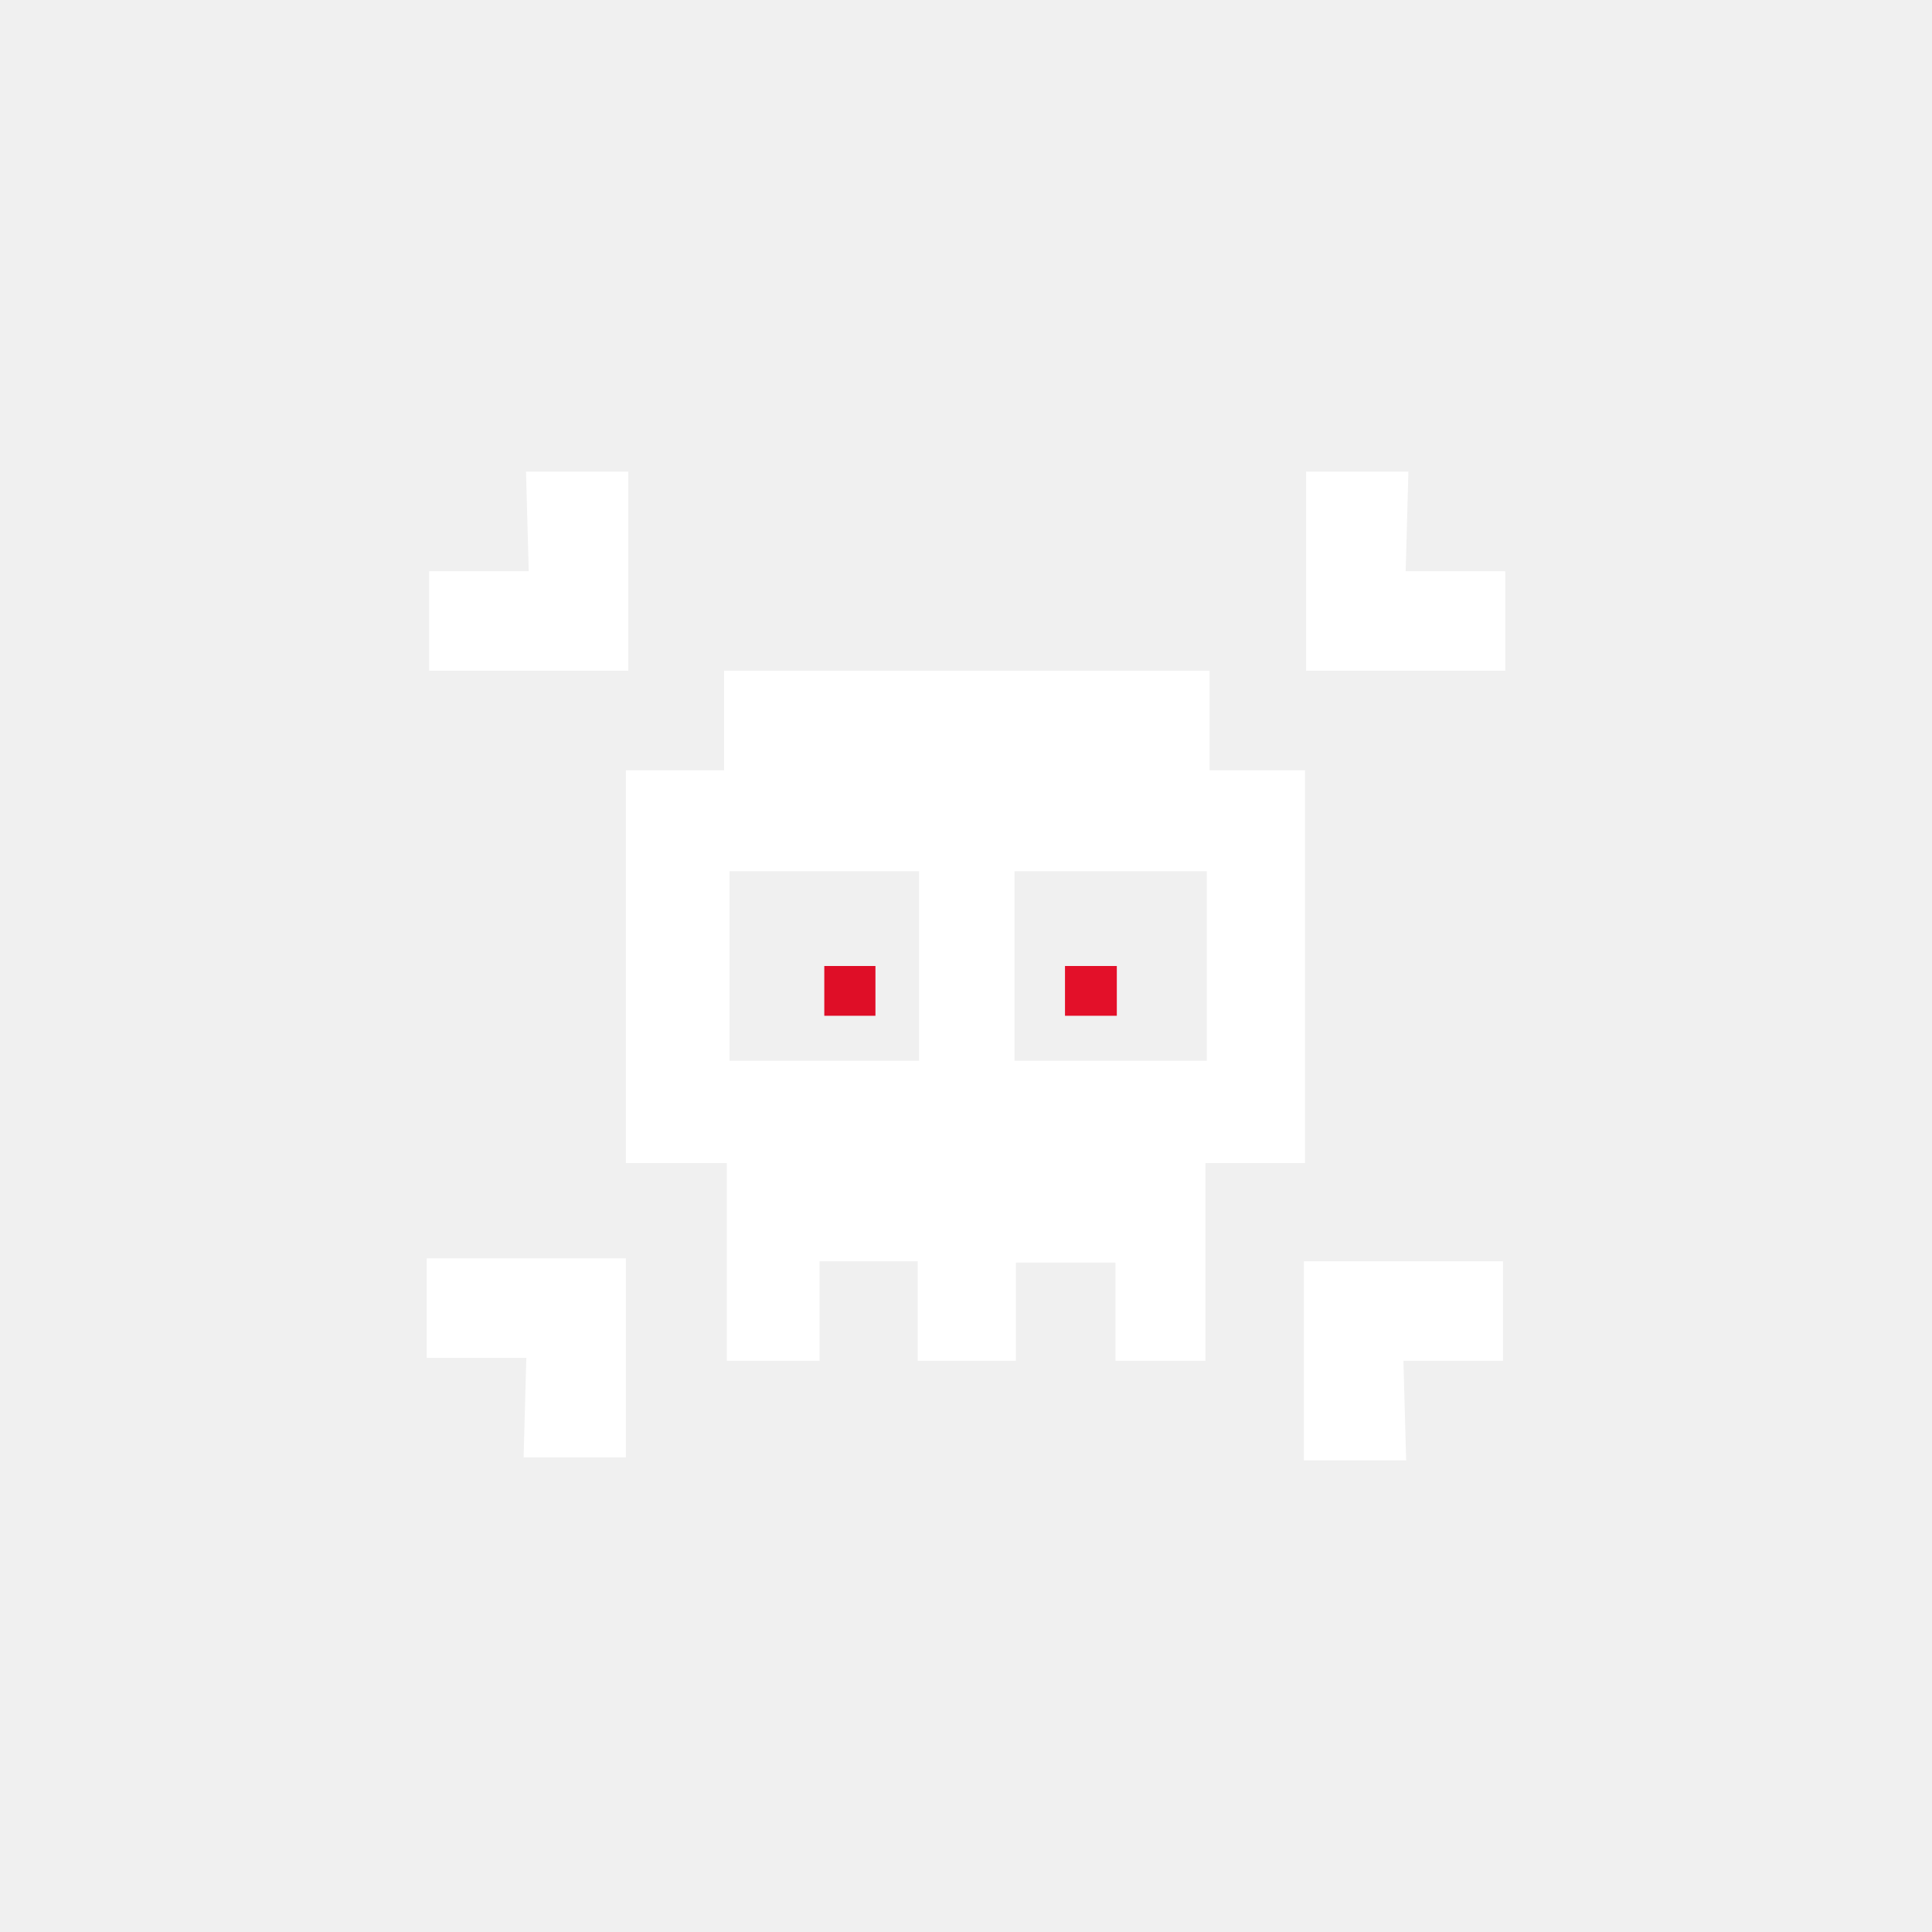
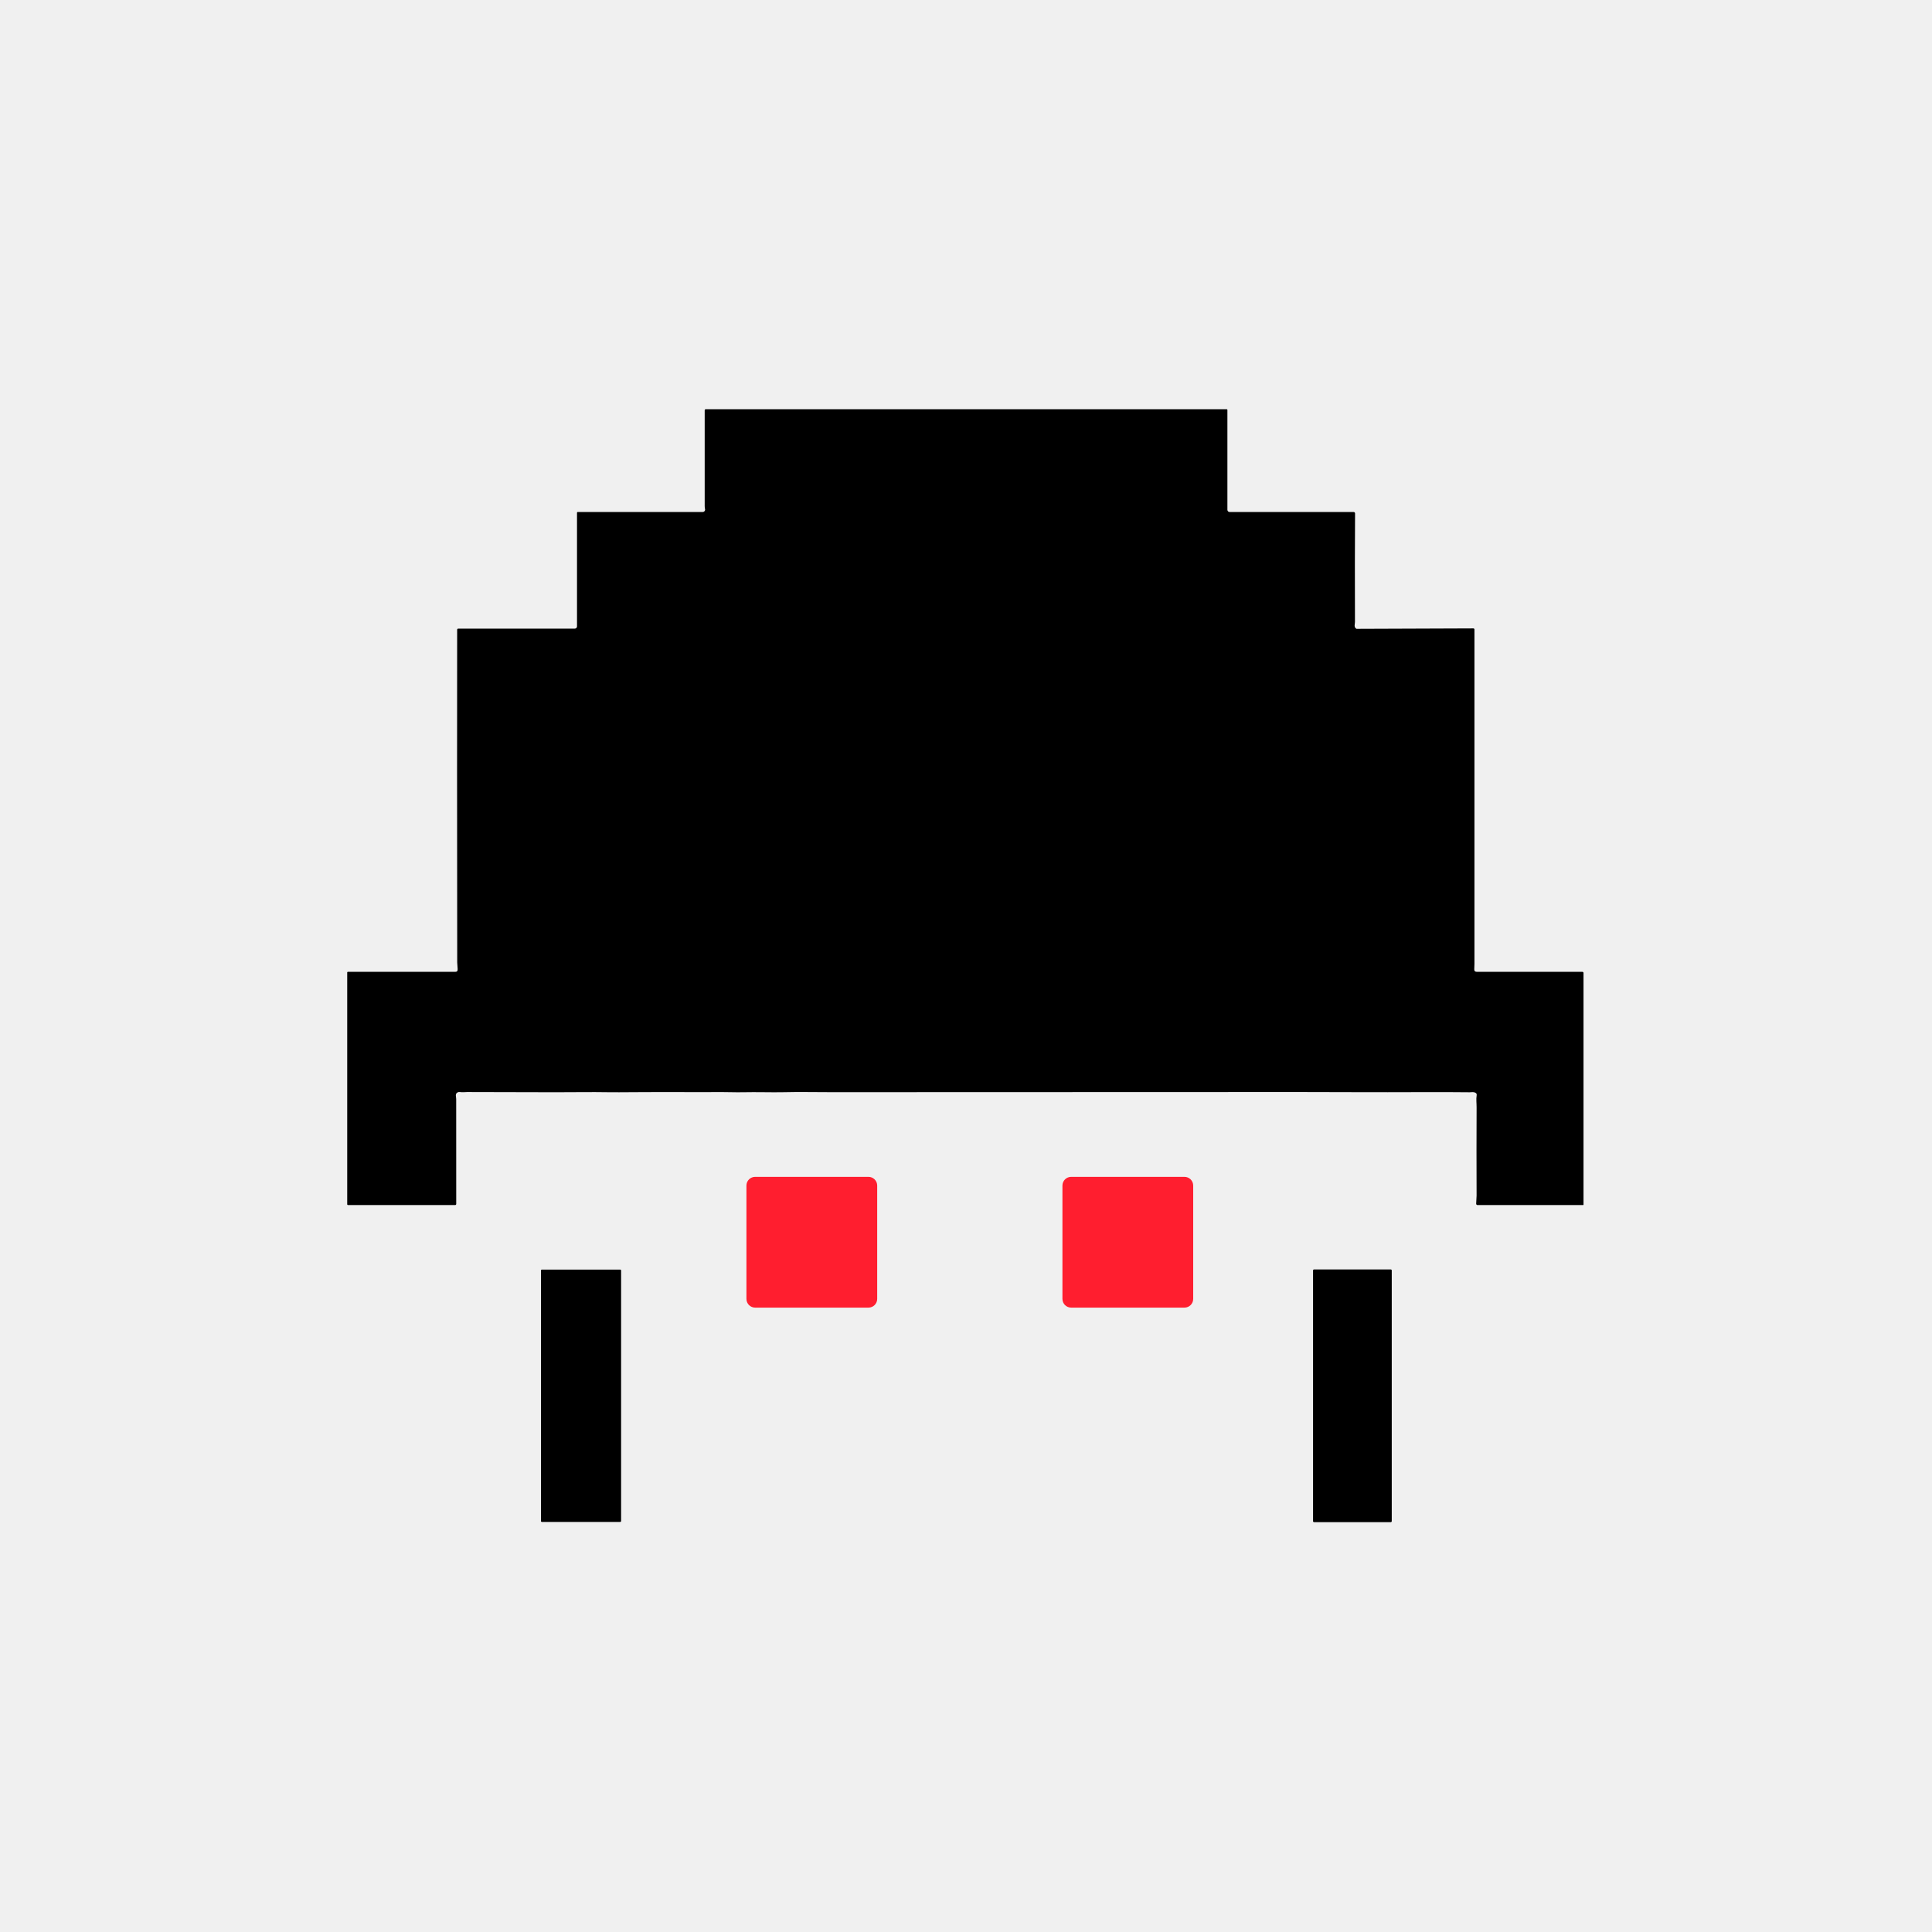
- <svg xmlns="http://www.w3.org/2000/svg" id="Layer_1" version="1.1" viewBox="0 0 800 800">
-   <defs>
-     <style>
-       .st0 {
-         fill: #e31029;
-       }
- 
-       .st1 {
-         fill: #df0e27;
-       }
- 
-       .st2 {
-         fill: #fff;
-       }
-     </style>
-   </defs>
-   <path class="st2" d="M500.85,318.96v-41.22h-201.03v41.22h-40.66v162.64h41.79v81.88h38.4v-41.22h40.66v41.22h40.65v-40.66h41.23v40.66h37.27v-81.88h41.22v-162.64h-39.53ZM380.57,439.24h-78.49v-78.49h78.49v78.49ZM499.72,439.24h-79.62v-78.49h79.62v78.49Z" />
-   <rect class="st1" x="341.32" y="400" width="21.18" height="20.61" />
-   <rect class="st0" x="440.99" y="400" width="21.46" height="20.61" />
-   <polygon class="st2" points="217.81 195.29 260.16 195.29 260.16 277.74 177.71 277.74 177.71 236.52 218.94 236.52 217.81 195.29" />
-   <polygon class="st2" points="216.81 603.48 259.16 603.48 259.16 521.04 176.71 521.04 176.71 562.26 217.94 562.26 216.81 603.48" />
-   <polygon class="st2" points="582.26 604.71 539.91 604.71 539.91 522.26 622.36 522.26 622.36 563.48 581.13 563.48 582.26 604.71" />
-   <polygon class="st2" points="583.19 195.29 540.84 195.29 540.84 277.74 623.29 277.74 623.29 236.52 582.06 236.52 583.19 195.29" />
+ <svg xmlns="http://www.w3.org/2000/svg" version="1.1" viewBox="0.00 0.00 1773.00 1773.00">
+   <path fill="currentColor" d="   M 1452.85 1105.90   L 1355.91 1105.90   A 1.23 1.22 -88.0 0 1 1354.69 1104.59   Q 1355.08 1098.47 1355.07 1097.25   Q 1354.91 1054.23 1355.08 1016.26   C 1355.10 1012.33 1354.53 1008.82 1355.14 1005.19   Q 1355.41 1003.62 1354.18 1002.93   C 1352.11 1001.76 1350.55 1002.39 1348.79 1002.37   Q 1326.95 1002.14 1305.75 1002.24   C 1262.43 1002.46 1219.74 1002.14 1190.75 1002.15   Q 926.03 1002.28 763.74 1002.29   C 748.82 1002.29 733.18 1001.96 717.75 1002.33   C 708.90 1002.54 694.40 1002.06 681.34 1002.35   C 675.03 1002.49 667.35 1002.15 662.22 1002.19   C 640.22 1002.36 610.38 1002.06 584.11 1002.27   Q 564.83 1002.43 558.84 1002.33   C 540.56 1002.04 529.70 1002.38 509.50 1002.35   Q 470.55 1002.28 428.65 1002.16   C 427.07 1002.16 424.39 1002.53 422.03 1002.15   A 3.34 3.13 16.0 0 0 418.52 1003.95   C 418.02 1005.07 418.65 1007.12 418.65 1008.75   Q 418.73 1049.08 418.68 1104.86   A 1.04 1.04 0.0 0 1 417.64 1105.90   L 319.41 1105.90   A 0.77 0.76 -0.0 0 1 318.64 1105.14   L 318.64 892.41   A 0.56 0.56 0.0 0 1 319.20 891.85   Q 374.19 891.84 417.92 891.85   Q 420.21 891.85 419.99 889.23   Q 419.59 884.63 419.59 883.25   Q 419.35 685.48 419.53 577.90   A 1.01 1.01 0.0 0 1 420.54 576.89   L 527.51 576.89   A 2.02 2.01 90.0 0 0 529.52 574.87   L 529.52 470.48   A 0.63 0.63 0.0 0 1 530.15 469.85   L 644.96 469.85   A 2.11 2.10 -6.0 0 0 647.02 467.31   Q 646.71 465.81 646.70 464.50   Q 646.68 451.12 646.70 376.48   A 0.94 0.94 0.0 0 1 647.64 375.54   L 1125.69 375.54   A 0.70 0.69 0.0 0 1 1126.39 376.23   L 1126.39 467.87   A 1.98 1.98 0.0 0 0 1128.37 469.85   L 1242.22 469.85   A 1.32 1.32 0.0 0 1 1243.54 471.18   Q 1243.26 513.18 1243.45 570.75   C 1243.46 572.92 1242.25 575.23 1244.60 576.98   A 0.58 0.56 -26.0 0 0 1244.94 577.09   L 1352.10 576.69   A 1.00 0.99 0.0 0 1 1353.10 577.68   Q 1353.12 715.42 1353.10 884.50   Q 1353.10 886.07 1352.94 889.52   Q 1352.83 891.84 1355.25 891.84   Q 1373.17 891.85 1452.19 891.86   A 1.00 1.00 0.0 0 1 1453.19 892.86   L 1453.19 1105.56   A 0.34 0.34 0.0 0 1 1452.85 1105.90   Z" />
+   <rect fill="#ff1e2f" x="975" y="1080" width="120" height="120" rx="8" ry="8" />
+   <rect fill="#ff1e2f" x="685" y="1080" width="120" height="120" rx="8" ry="8" />
+   <rect fill="currentColor" x="496.44" y="1165.10" width="73.54" height="231.58" rx="0.84" />
+   <rect fill="currentColor" x="1204.99" y="1164.97" width="72.22" height="231.92" rx="0.92" />
</svg>
